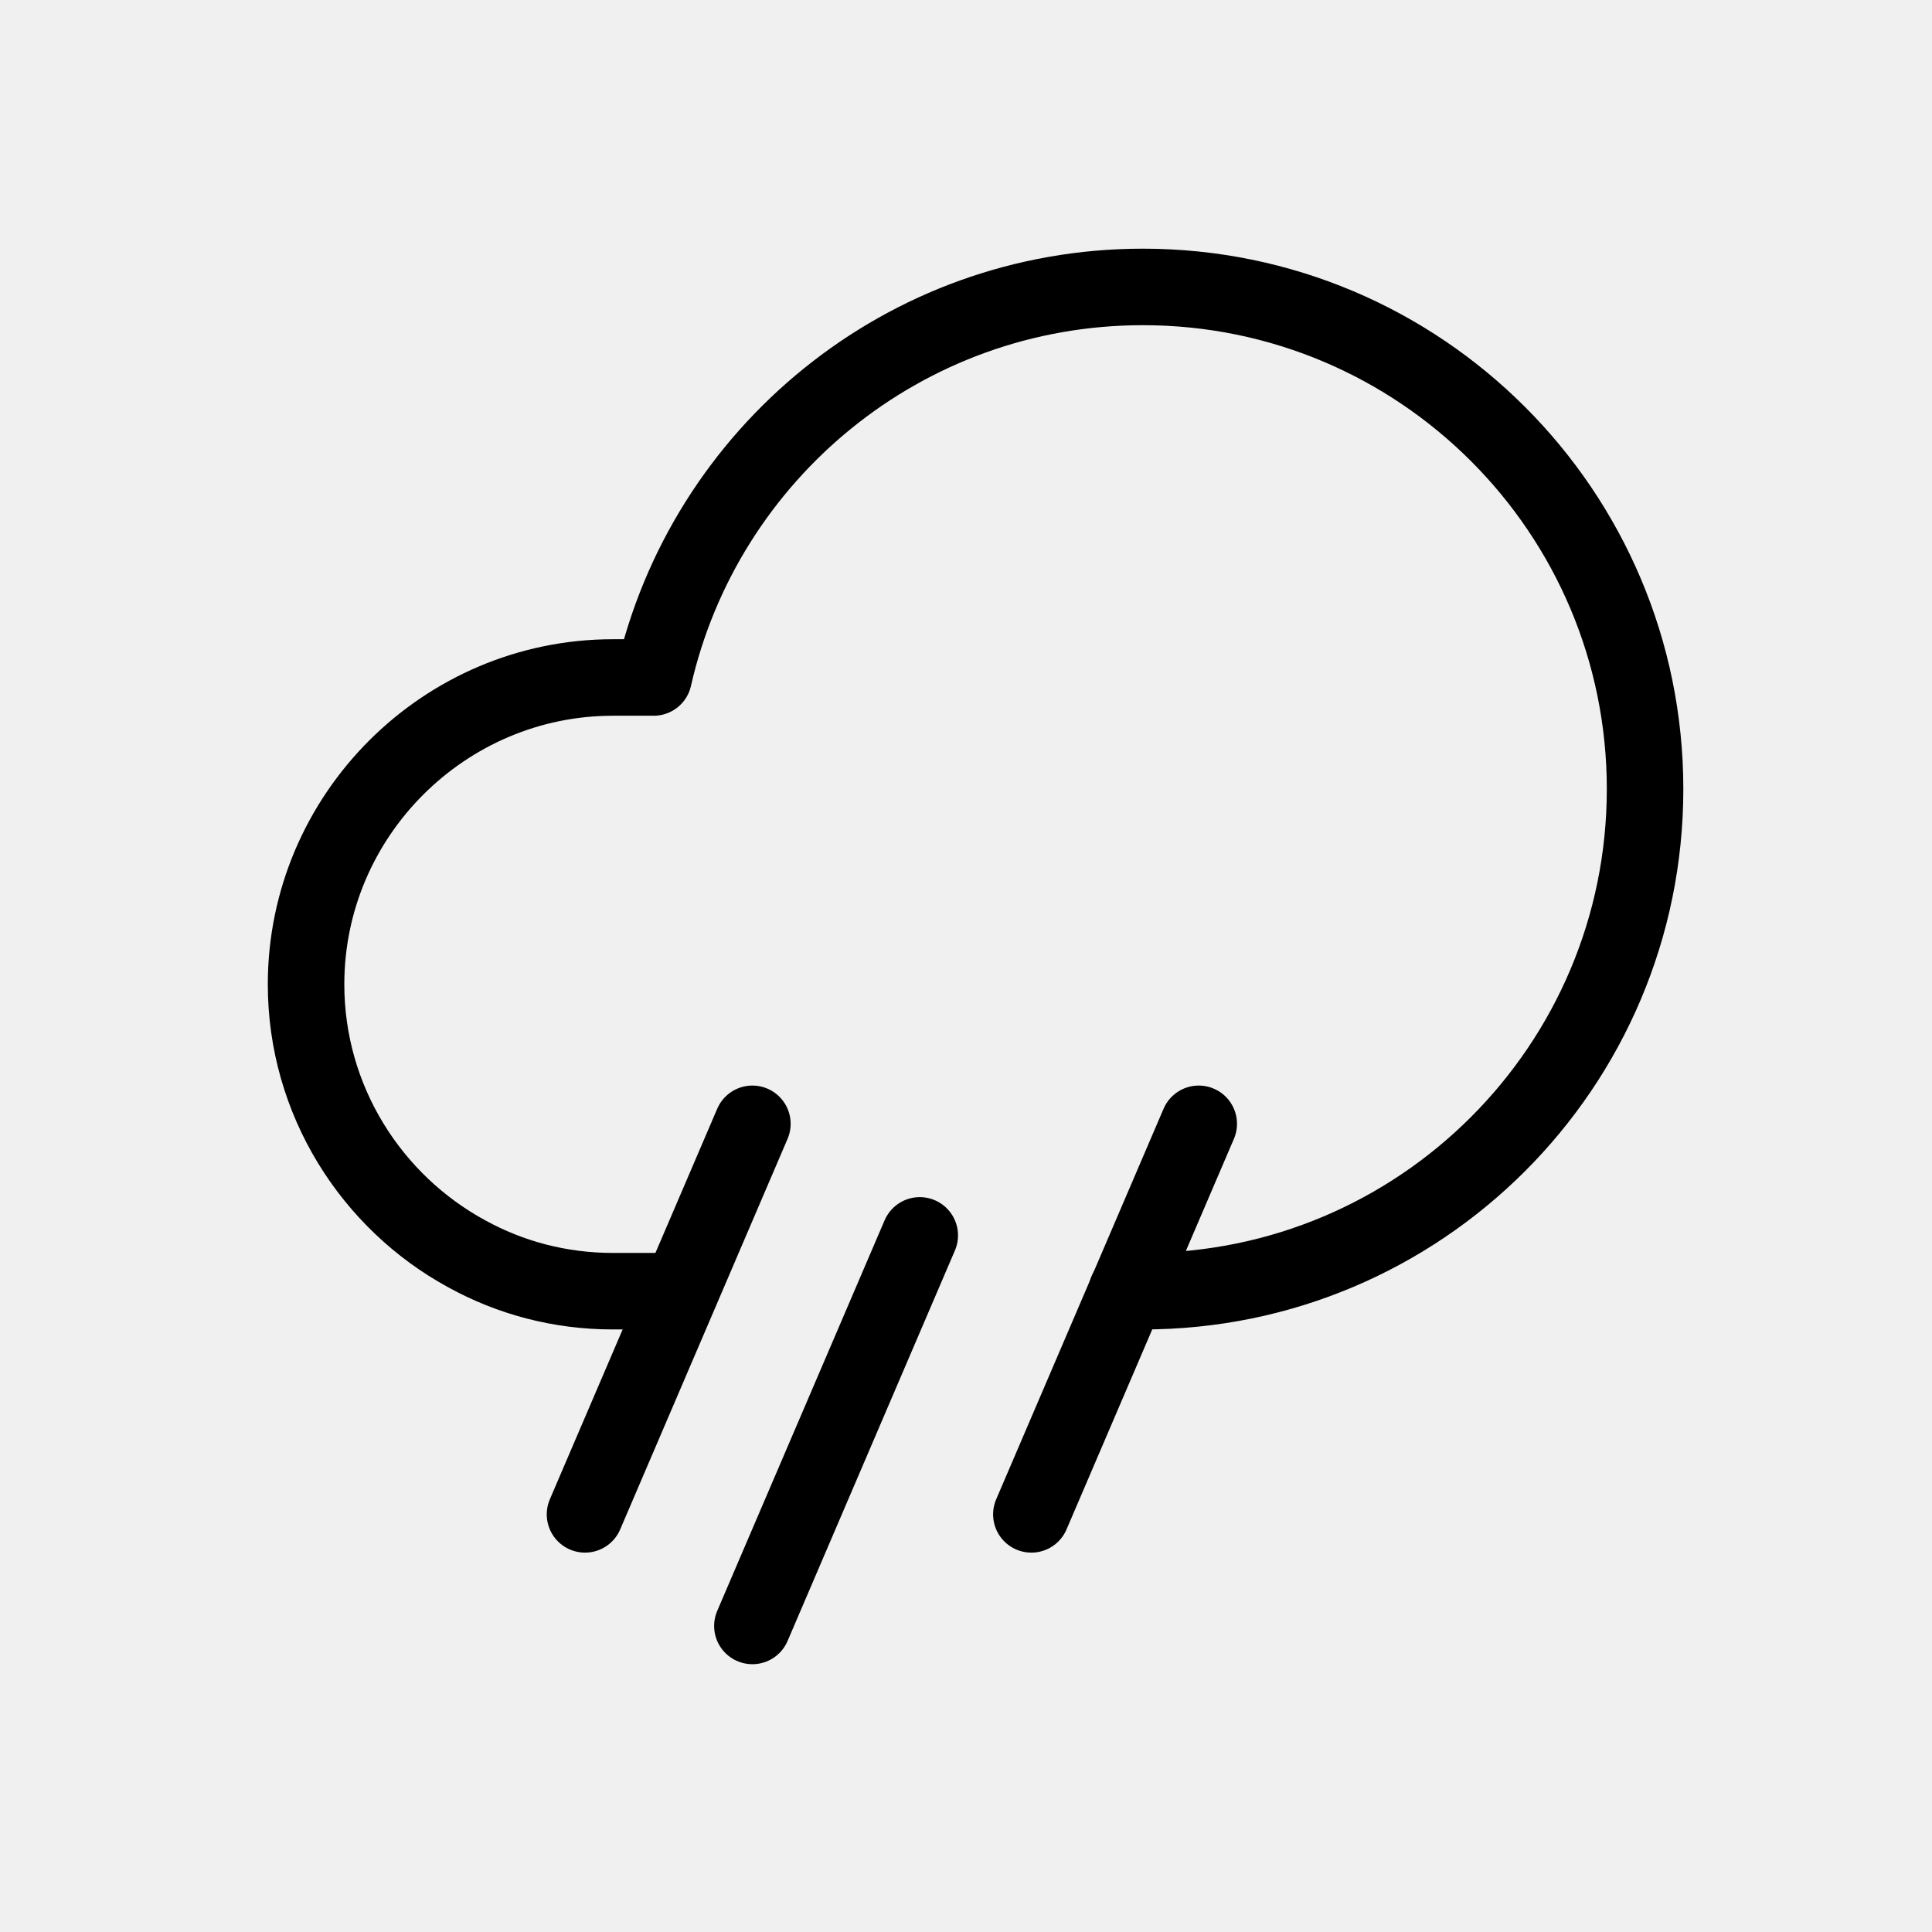
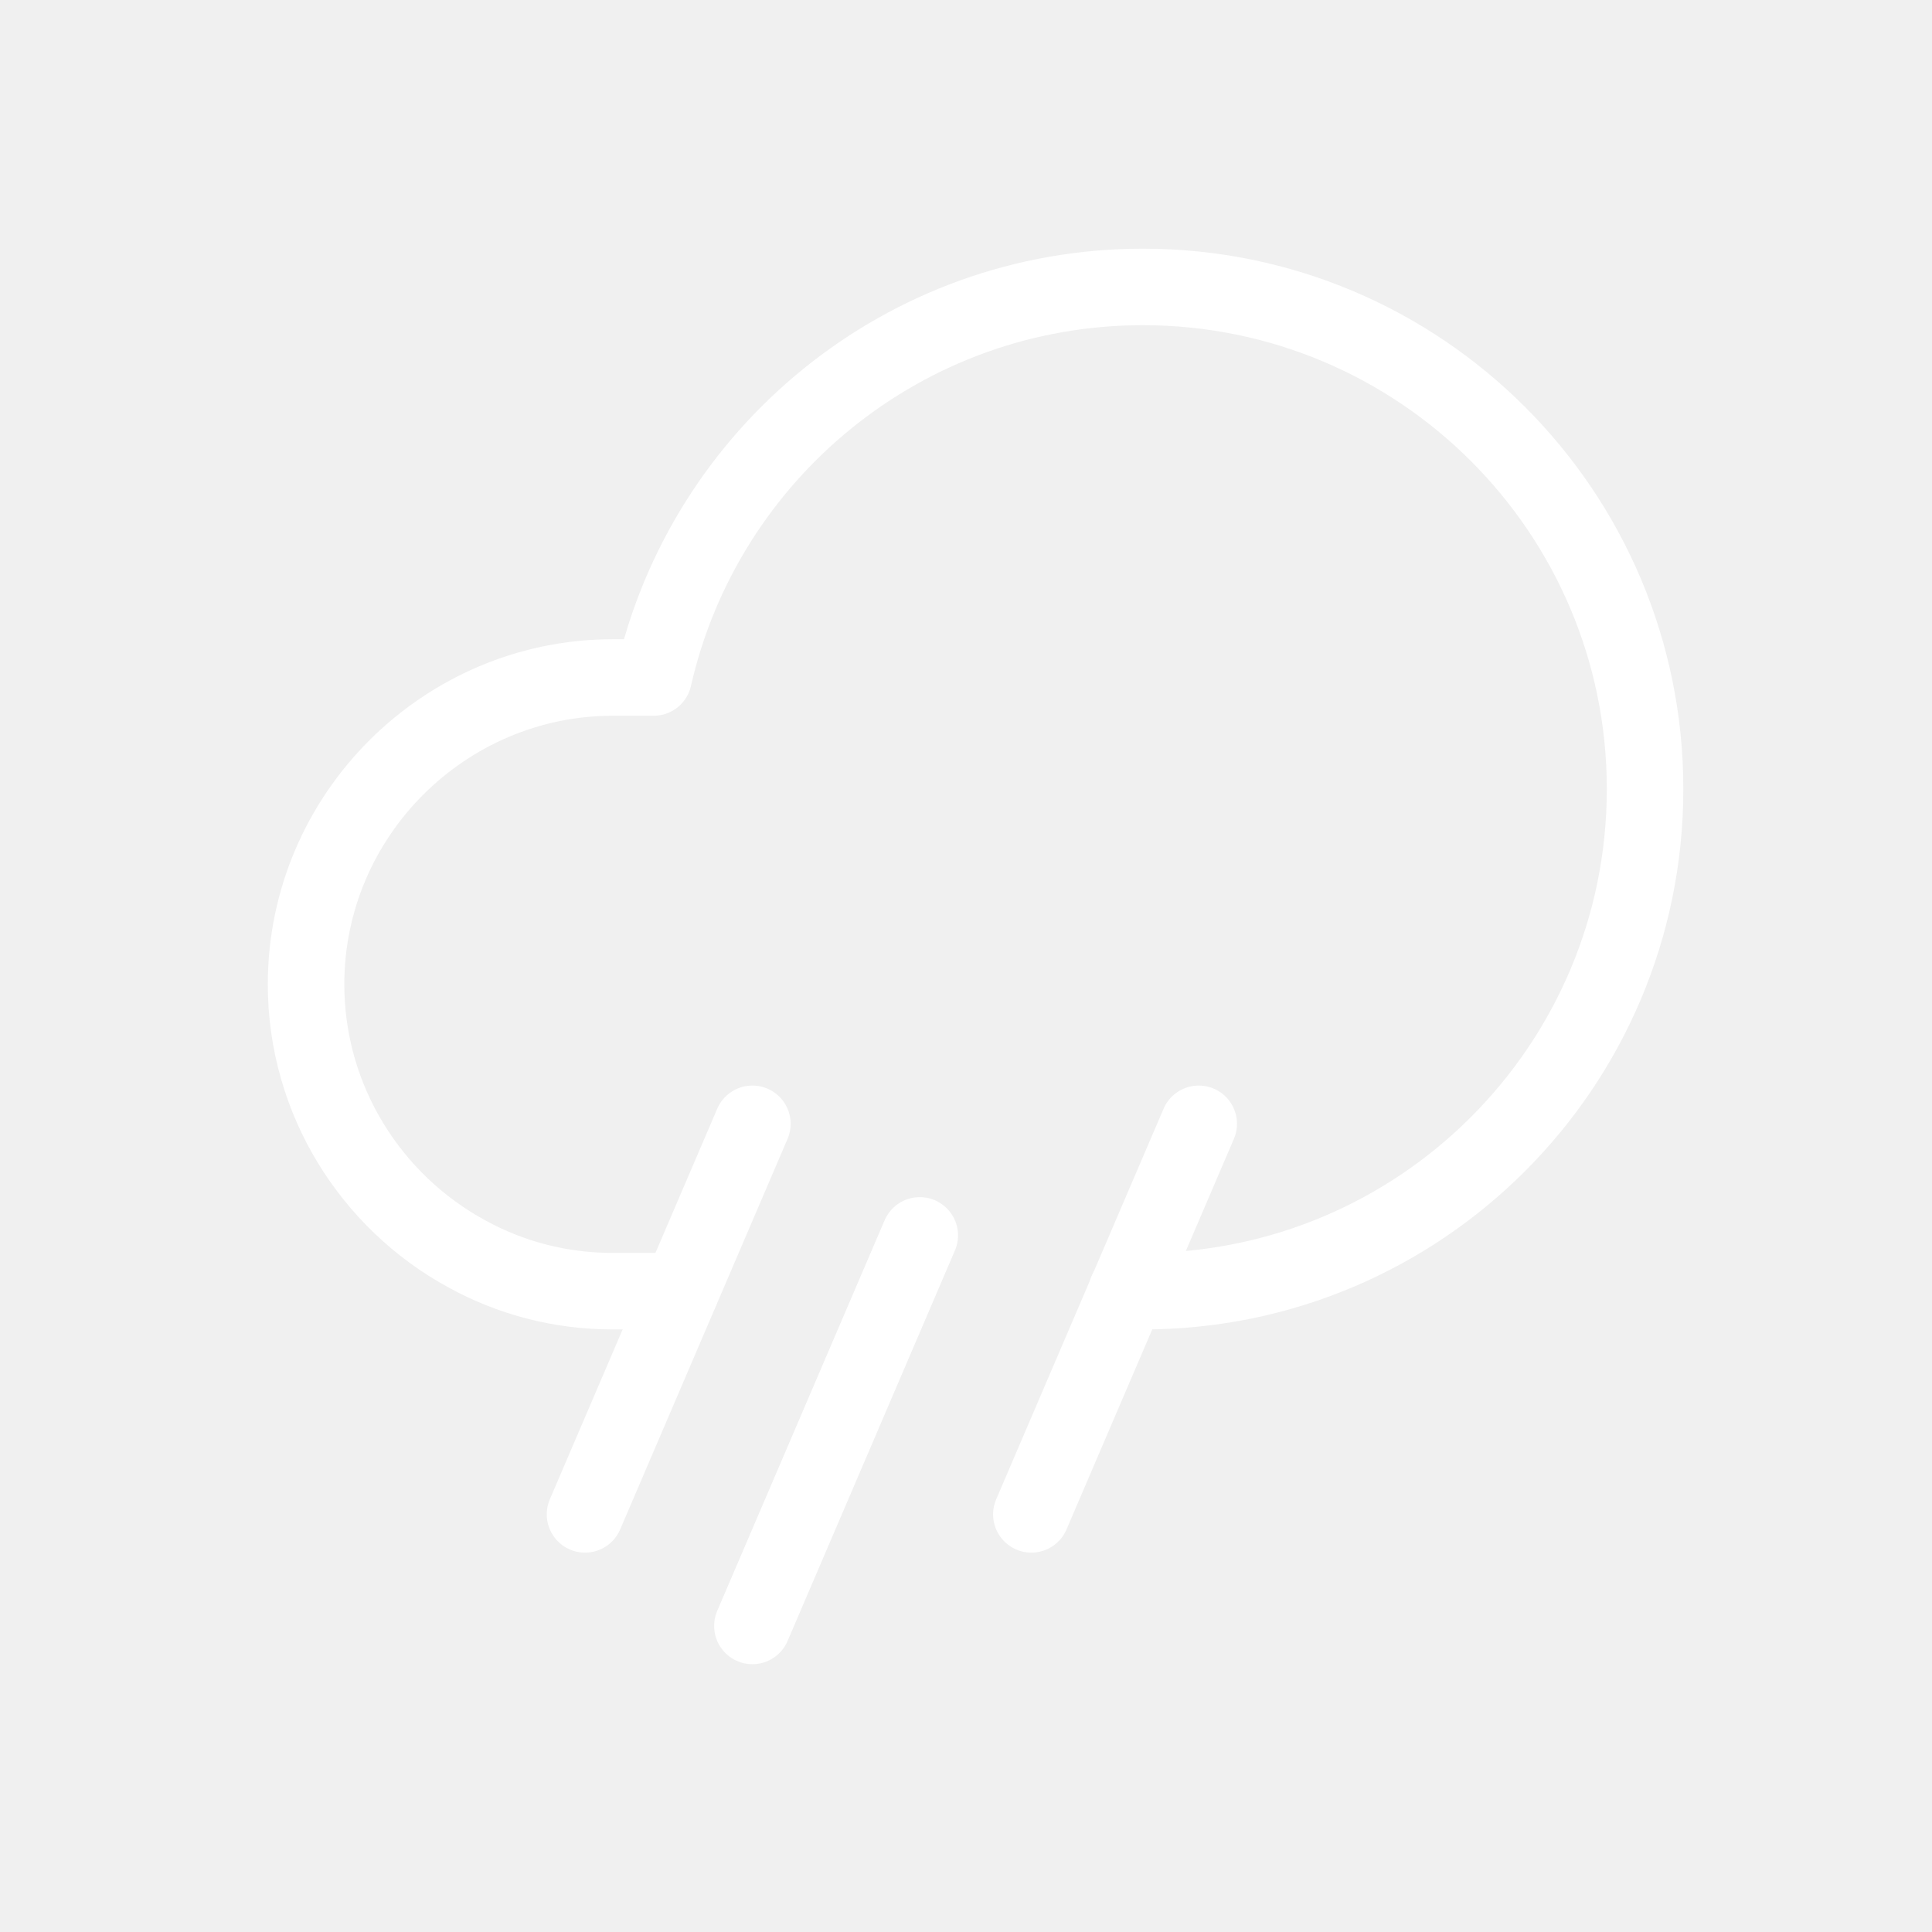
<svg xmlns="http://www.w3.org/2000/svg" width="101" height="101" viewBox="0 0 101 101" fill="none">
-   <path d="M39.333 58.75L30.583 79.167" stroke="black" stroke-width="4" stroke-miterlimit="10" stroke-linecap="round" stroke-linejoin="round" />
-   <path d="M48.083 64.583L39.333 85" stroke="black" stroke-width="4" stroke-miterlimit="10" stroke-linecap="round" stroke-linejoin="round" />
-   <path d="M62.667 58.75L53.917 79.167" stroke="black" stroke-width="4" stroke-miterlimit="10" stroke-linecap="round" stroke-linejoin="round" />
-   <path d="M58.904 67.5H59.75C74.246 67.5 86 55.746 86 41.25C86 26.754 74.246 15 59.75 15C47.267 15 36.825 23.721 34.171 35.417H32.042C23.233 35.417 16 42.621 16 51.458C16 57.525 19.413 62.833 24.4 65.546C26.675 66.8 29.271 67.5 32.042 67.5H35.571" stroke="black" stroke-width="4" stroke-miterlimit="10" stroke-linecap="round" stroke-linejoin="round" />
+   <path d="M39.333 58.75L30.583 79.167" stroke="white" stroke-width="4" stroke-miterlimit="10" stroke-linecap="round" stroke-linejoin="round" />
+   <path d="M48.083 64.583L39.333 85" stroke="white" stroke-width="4" stroke-miterlimit="10" stroke-linecap="round" stroke-linejoin="round" />
+   <path d="M62.667 58.75L53.917 79.167" stroke="white" stroke-width="4" stroke-miterlimit="10" stroke-linecap="round" stroke-linejoin="round" />
+   <path d="M58.904 67.5H59.75C74.246 67.5 86 55.746 86 41.25C86 26.754 74.246 15 59.75 15C47.267 15 36.825 23.721 34.171 35.417H32.042C23.233 35.417 16 42.621 16 51.458C16 57.525 19.413 62.833 24.4 65.546C26.675 66.8 29.271 67.5 32.042 67.5H35.571" stroke="white" stroke-width="4" stroke-miterlimit="10" stroke-linecap="round" stroke-linejoin="round" />
</svg>
